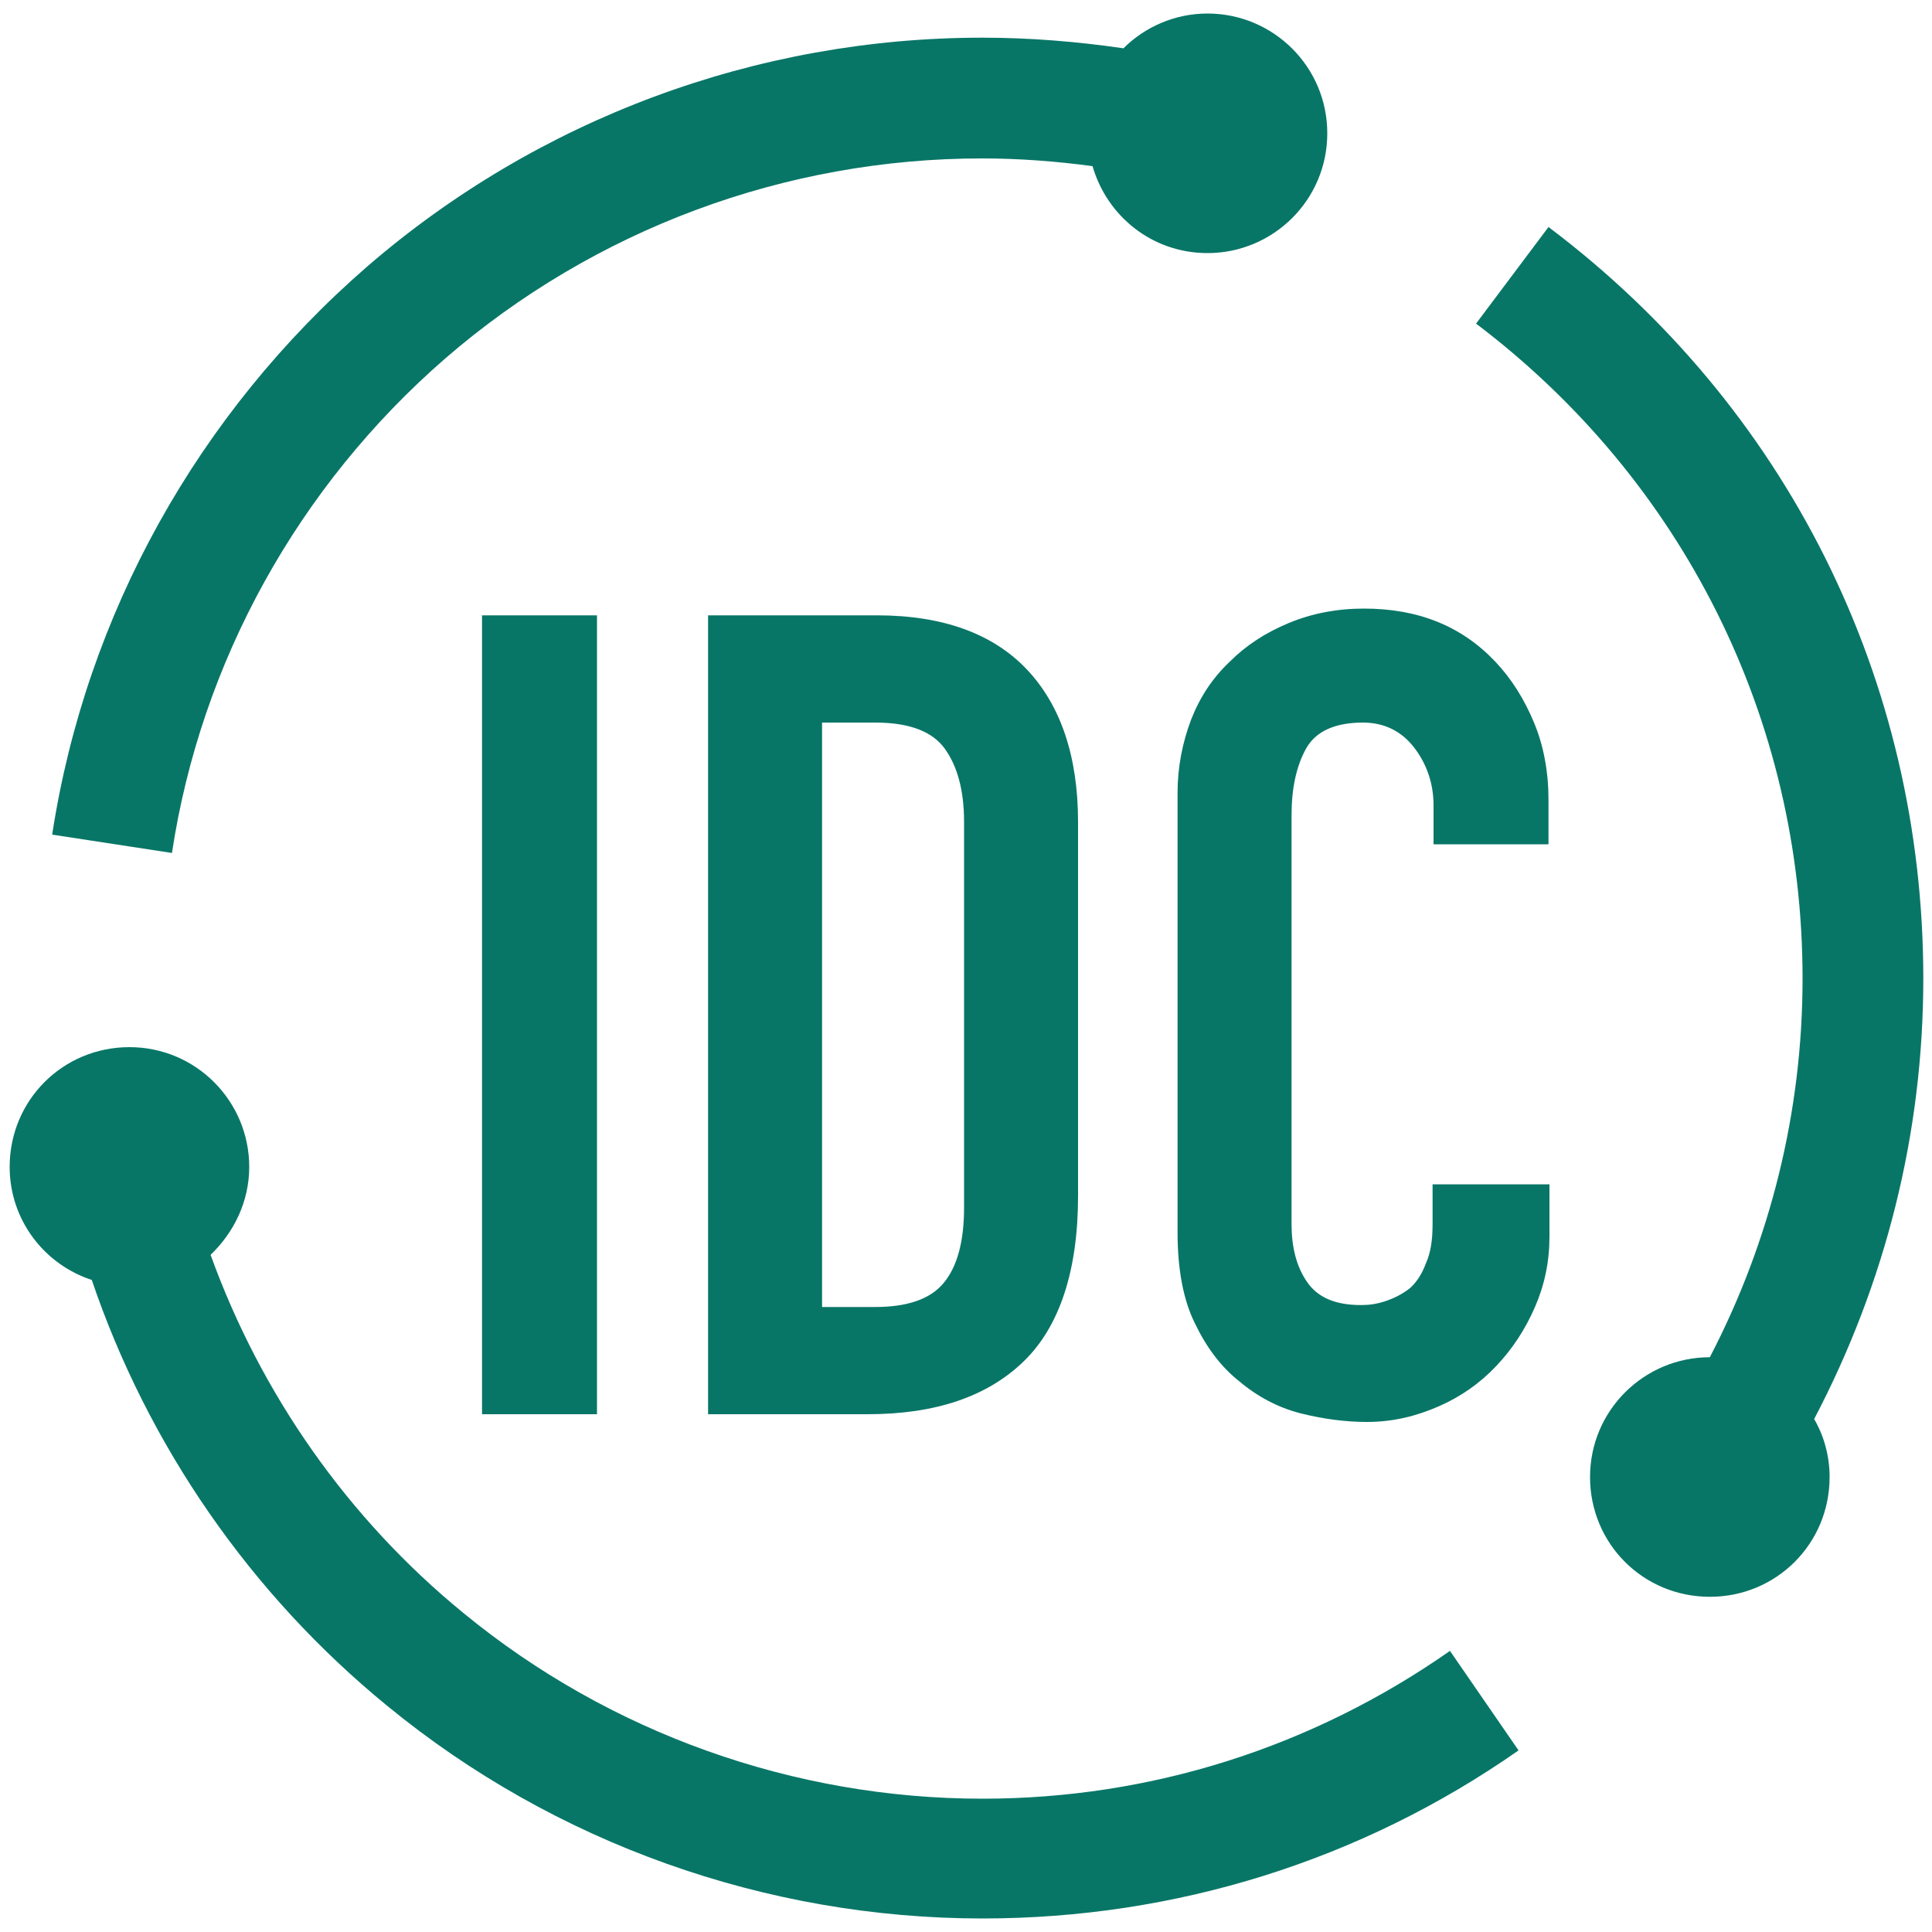
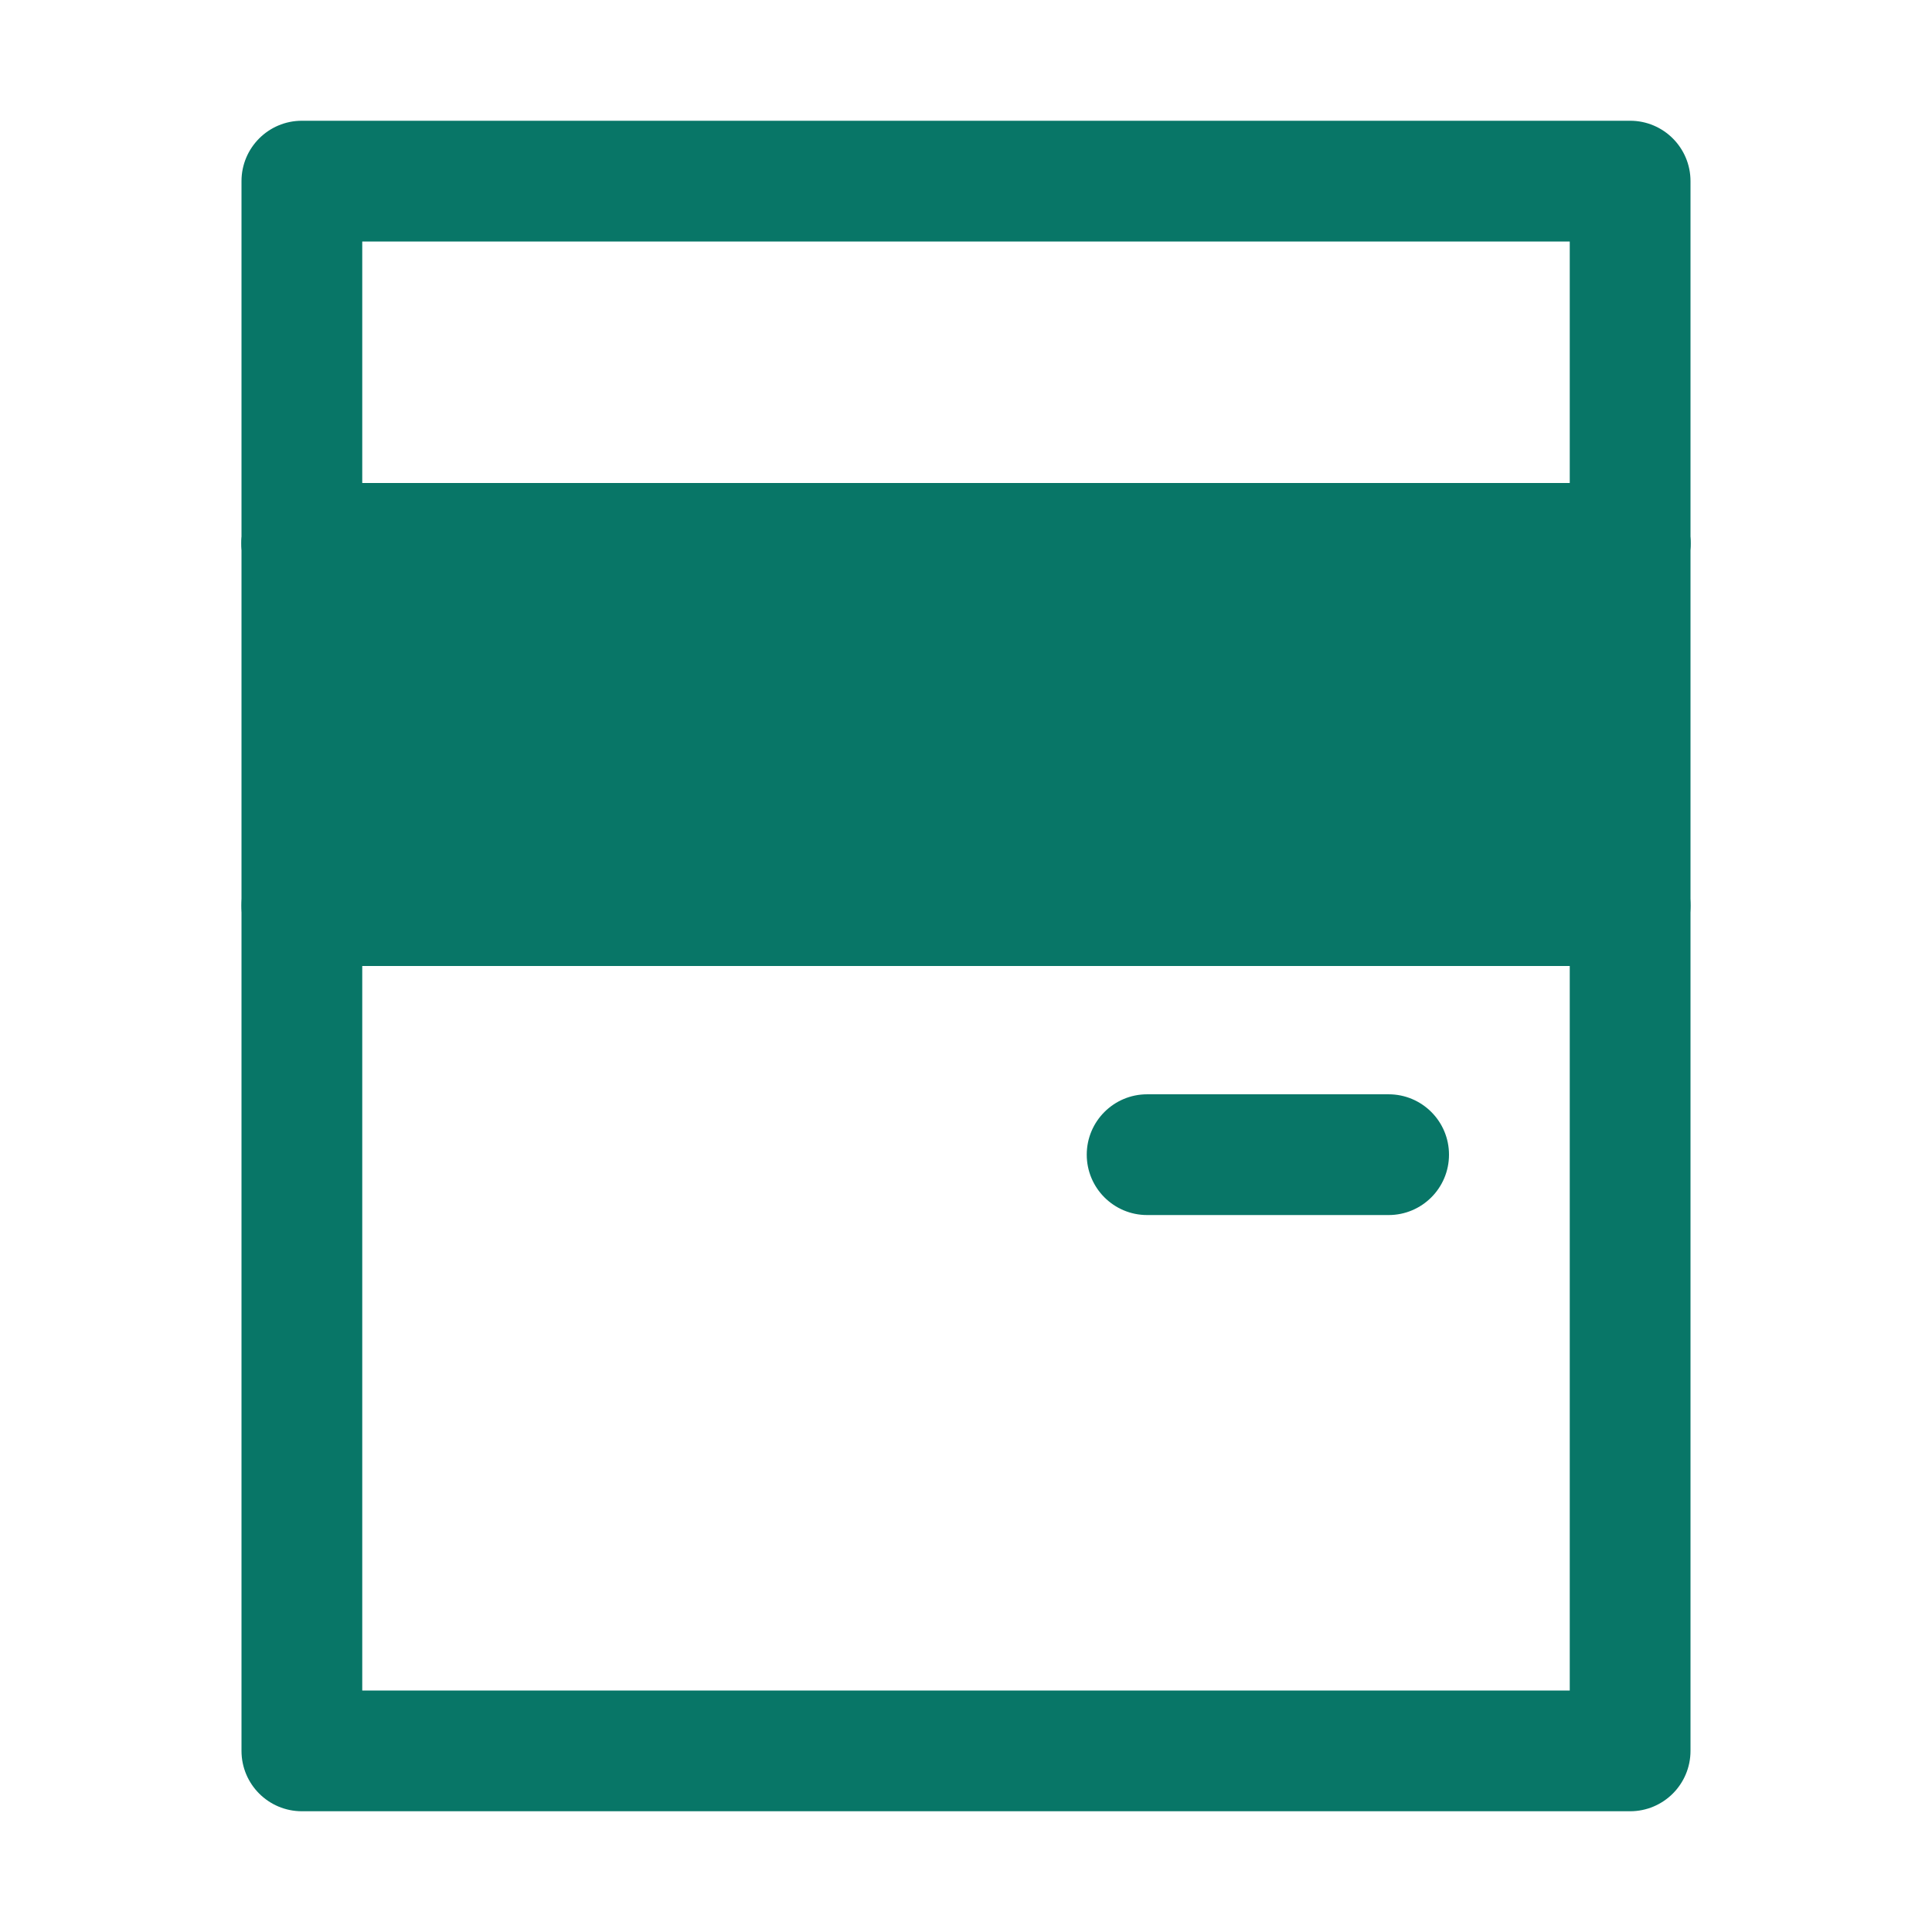
- <svg xmlns="http://www.w3.org/2000/svg" t="1765865010699" class="icon" viewBox="0 0 1024 1024" version="1.1" p-id="1873" width="200" height="200">
-   <path d="M236.032 189.952a434.739 434.739 0 0 1 284.672-105.984c19.456 0 39.424 1.536 58.368 4.096 7.68 26.624 31.744 46.08 60.928 46.08 34.816 0 63.488-28.16 63.488-63.488S674.816 7.168 640 7.168c-17.408 0-33.28 7.168-44.544 18.432-24.576-3.584-49.664-5.632-74.752-5.632-119.808 0-235.52 43.008-326.144 121.344-89.6 77.824-148.992 184.32-166.912 301.056l63.488 9.728c15.36-101.376 67.072-194.56 144.896-262.144zM520.704 953.344c-99.84 0-197.632-34.816-274.944-98.304-61.44-50.176-107.52-116.224-134.144-189.952 12.288-11.776 20.48-28.16 20.48-46.592 0-34.816-28.16-63.488-63.488-63.488S5.12 583.168 5.12 618.496c0 28.16 18.432 51.712 43.52 59.904 29.696 87.552 83.968 166.4 156.672 225.792 88.576 72.704 200.704 112.64 315.392 112.64 102.4 0 200.704-30.72 284.16-89.088l-36.352-52.736c-73.216 51.2-158.72 78.336-247.808 78.336zM1019.392 518.656c0-158.208-72.192-303.104-198.656-398.336l-38.4 51.2c109.568 82.944 173.056 209.408 173.056 347.136 0 70.144-16.896 138.752-49.152 200.704-34.816 0-63.488 28.16-63.488 63.488s28.16 63.488 63.488 63.488 63.488-28.16 63.488-63.488c0-11.264-3.072-22.016-8.192-30.72 37.888-72.192 57.856-151.552 57.856-233.472z" fill="#087667" p-id="1874" />
-   <path d="M255.488 750.08V326.144h60.928v423.424H255.488zM375.296 750.08V326.144h89.6c34.816 0 61.44 9.728 79.36 28.672 17.92 18.944 27.136 46.08 27.136 80.896v198.144c0 39.424-9.728 69.12-28.672 87.552-19.456 18.944-47.104 28.16-82.944 28.16H375.296z m60.416-366.592v309.248h28.16c16.896 0 29.184-4.096 36.352-12.8 7.168-8.704 10.752-22.016 10.752-39.936V435.712c0-16.896-3.584-29.696-10.24-38.912-6.656-9.216-18.944-13.824-36.864-13.824h-28.16zM821.248 629.248v26.112c0 13.312-2.56 25.6-7.68 37.376s-11.776 22.016-20.48 31.232c-8.704 9.216-18.944 16.384-30.72 21.504s-24.064 8.192-37.888 8.192c-11.264 0-23.04-1.536-35.328-4.608-11.776-3.072-22.528-8.704-32.256-16.896-9.728-7.68-17.408-17.92-23.552-30.72-6.144-12.288-9.216-28.672-9.216-48.128V420.352c0-13.824 2.56-26.624 7.168-38.912 4.608-11.776 11.264-22.016 20.48-30.72 8.704-8.704 18.944-15.36 31.232-20.48 12.288-5.12 25.6-7.68 39.936-7.68 28.672 0 51.712 9.216 69.632 28.16 8.704 9.216 15.36 19.968 20.48 32.256s7.68 26.112 7.68 40.96v23.552h-60.928v-20.48c0-11.776-3.584-22.016-10.24-30.72-6.656-8.704-15.872-13.312-27.136-13.312-14.848 0-25.088 4.608-30.208 13.824-5.12 9.216-7.68 20.992-7.68 35.328v216.576c0 12.288 2.56 22.528 8.192 30.72s14.848 12.288 28.672 12.288c4.096 0 8.192-0.512 12.8-2.048 4.608-1.536 8.704-3.584 12.8-6.656 3.584-3.072 6.656-7.68 8.704-13.312 2.56-5.632 3.584-12.288 3.584-20.992v-20.992h61.952z" fill="#087667" p-id="1875" />
+ <svg xmlns="http://www.w3.org/2000/svg" t="1766564220510" class="icon" viewBox="0 0 1024 1024" version="1.1" p-id="1609" data-spm-anchor-id="a313x.search_index.0.i0.39a03a81EOeasi" width="200" height="200">
+   <path d="M160 288h704v192H160z" fill="#087667" p-id="1610" />
+   <path d="M864 960H160a32 32 0 0 1-32-32V96a32 32 0 0 1 32-32h704a32 32 0 0 1 32 32v832a32 32 0 0 1-32 32zM192 896h640V128H192v768z" fill="#087667" p-id="1611" />
+   <path d="M864 320H160a32 32 0 0 1 0-64h704a32 32 0 1 1 0 64z" fill="#087667" p-id="1612" />
+   <path d="M864 320H160a32 32 0 0 1 0-64h704a32 32 0 1 1 0 64zM864 512H160a32 32 0 0 1 0-64h704a32 32 0 1 1 0 64zM736 644h-128a32 32 0 1 1 0-64h128a32 32 0 1 1 0 64z" fill="#087667" p-id="1613" />
</svg>
